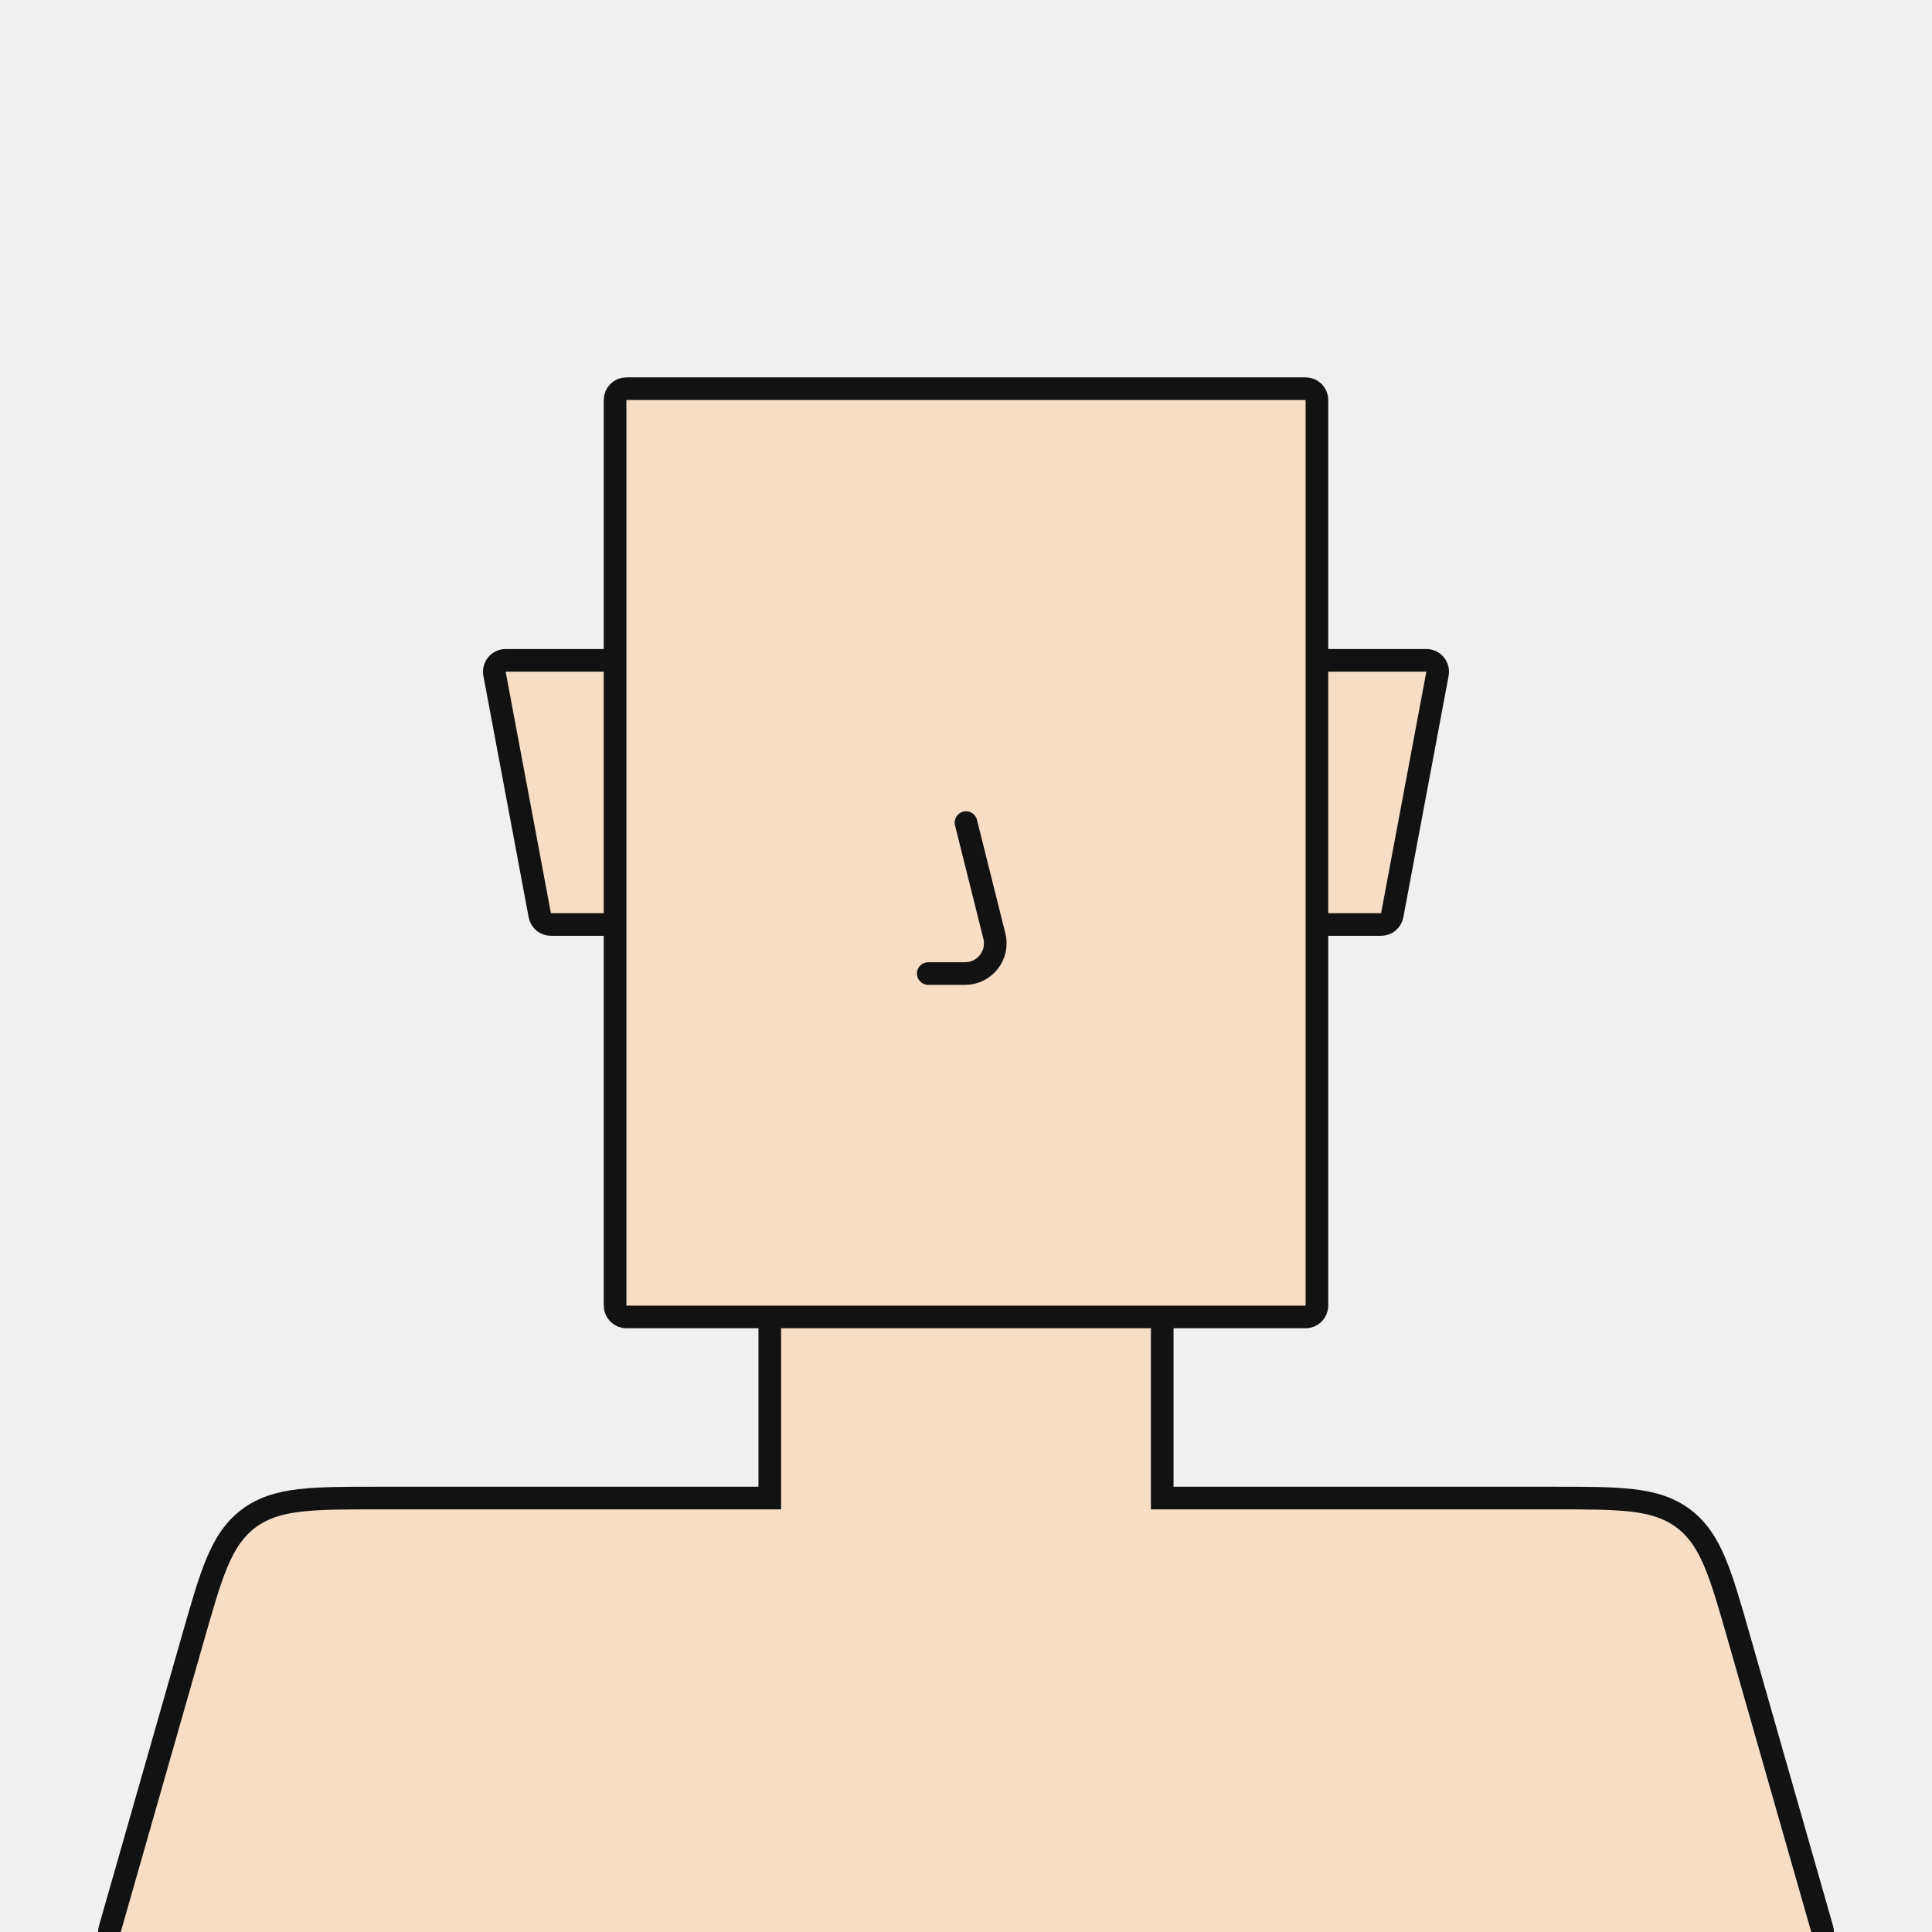
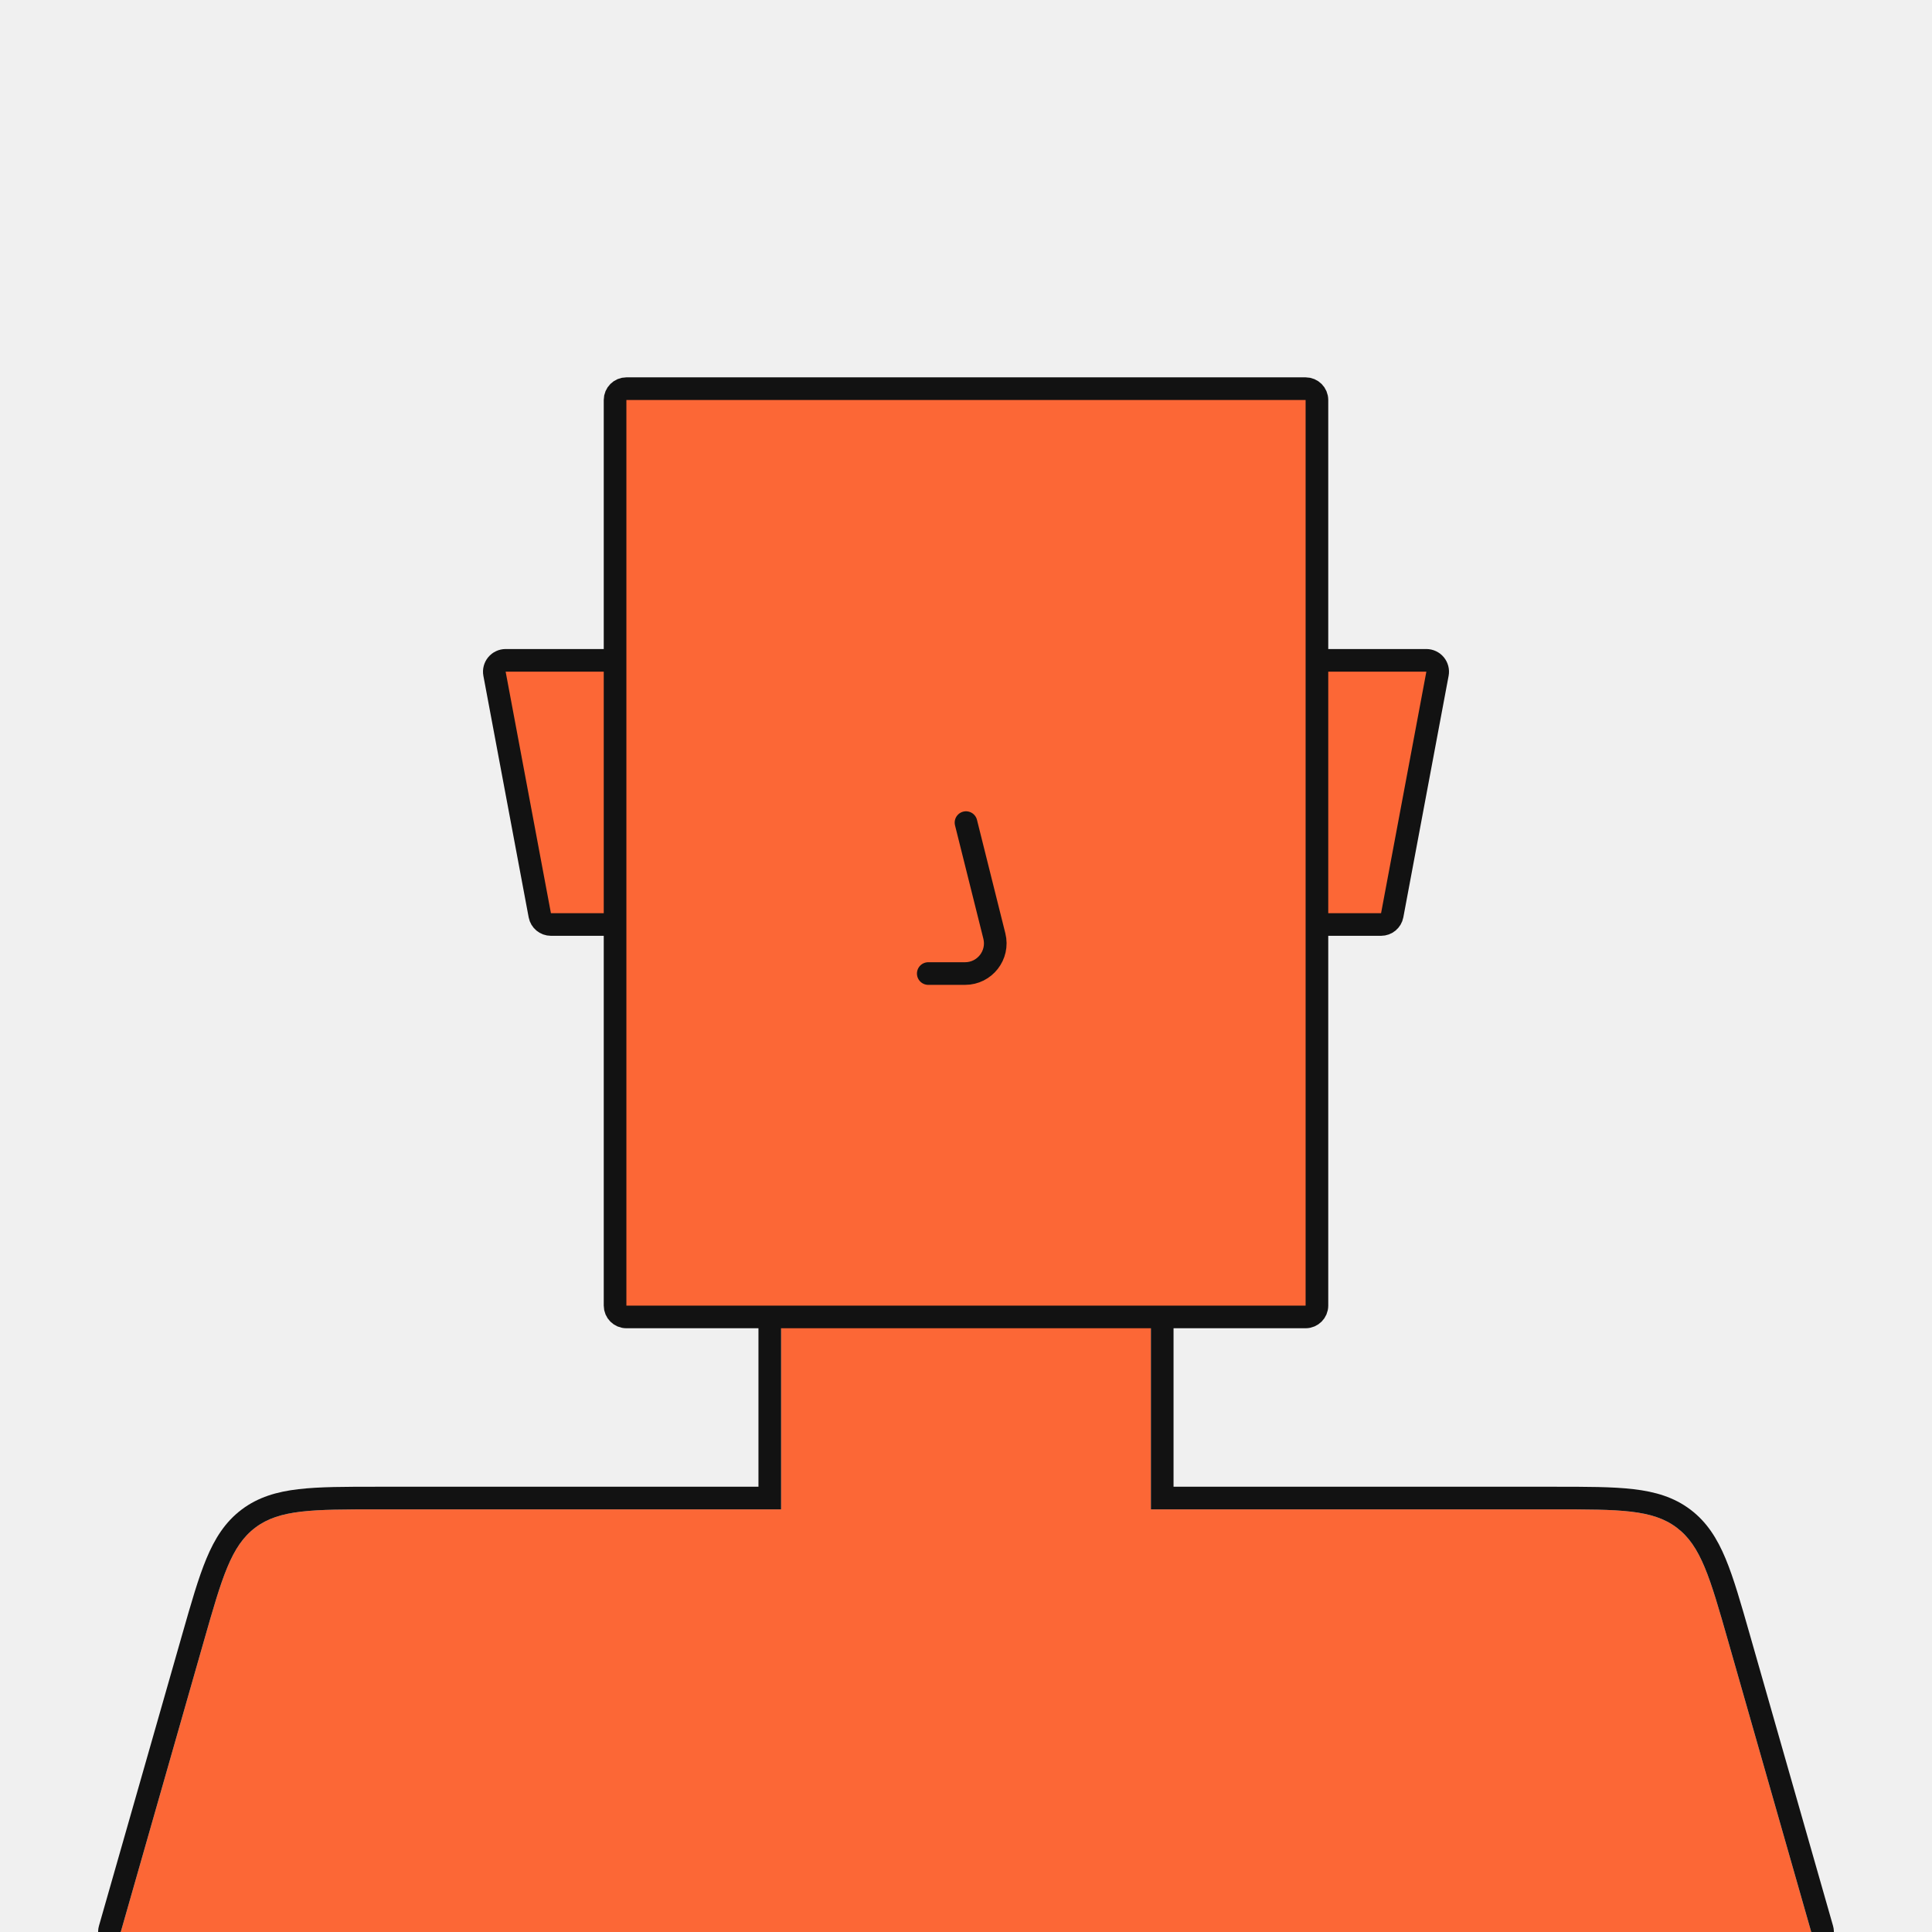
<svg xmlns="http://www.w3.org/2000/svg" width="512" height="512" viewBox="0 0 512 512" fill="none">
-   <g clip-path="url(#clip0_1611_239)">
-     <path d="M134 175C133.108 175 132.261 175.397 131.691 176.084C131.122 176.771 130.887 177.676 131.051 178.553L143.051 242.553C143.317 243.972 144.556 245 146 245H167C168.657 245 170 243.657 170 242V178C170 176.343 168.657 175 167 175H134Z" fill="#F7DDC4" stroke="#121212" stroke-width="6" stroke-linecap="round" stroke-linejoin="round" />
-     <path d="M378 175C378.892 175 379.739 175.397 380.309 176.084C380.878 176.771 381.113 177.676 380.949 178.553L368.949 242.553C368.683 243.972 367.444 245 366 245H345C343.343 245 342 243.657 342 242V178C342 176.343 343.343 175 345 175H378Z" fill="#F7DDC4" stroke="#121212" stroke-width="6" stroke-linecap="round" stroke-linejoin="round" />
-     <mask id="path-3-outside-1_1611_239" maskUnits="userSpaceOnUse" x="26" y="340" width="460" height="178" fill="black">
+   <g clip-path="url(#clip0_3789_8)">
+     <path d="M134 175C133.108 175 132.261 175.397 131.691 176.084C131.122 176.771 130.887 177.676 131.051 178.553L143.051 242.553C143.317 243.972 144.556 245 146 245H167C168.657 245 170 243.657 170 242V178C170 176.343 168.657 175 167 175H134Z" fill="#FC6736" stroke="#121212" stroke-width="6" stroke-linecap="round" stroke-linejoin="round" />
+     <path d="M378 175C378.892 175 379.739 175.397 380.309 176.084C380.878 176.771 381.113 177.676 380.949 178.553L368.949 242.553C368.683 243.972 367.444 245 366 245H345C343.343 245 342 243.657 342 242V178C342 176.343 343.343 175 345 175H378Z" fill="#FC6736" stroke="#121212" stroke-width="6" stroke-linecap="round" stroke-linejoin="round" />
+     <mask id="path-3-outside-1_3789_8" maskUnits="userSpaceOnUse" x="26" y="340" width="460" height="178" fill="black">
      <rect fill="white" x="26" y="340" width="460" height="178" />
      <path fill-rule="evenodd" clip-rule="evenodd" d="M305 346H207V400H100.206C82.78 400 74.067 400 67.65 404.84C61.234 409.679 58.841 418.057 54.053 434.813L32 512H480L457.947 434.813C453.159 418.057 450.766 409.679 444.349 404.84C437.933 400 429.22 400 411.794 400H305V346Z" />
    </mask>
-     <path fill-rule="evenodd" clip-rule="evenodd" d="M305 346H207V400H100.206C82.78 400 74.067 400 67.65 404.84C61.234 409.679 58.841 418.057 54.053 434.813L32 512H480L457.947 434.813C453.159 418.057 450.766 409.679 444.349 404.84C437.933 400 429.22 400 411.794 400H305V346Z" fill="#F7DDC4" />
-     <path d="M207 346V340C203.686 340 201 342.686 201 346H207ZM305 346H311C311 342.686 308.314 340 305 340V346ZM207 400V406C210.314 406 213 403.314 213 400H207ZM67.65 404.84L71.264 409.63L71.264 409.63L67.65 404.84ZM54.053 434.813L48.284 433.165V433.165L54.053 434.813ZM32 512L26.231 510.352C25.714 512.162 26.076 514.11 27.21 515.613C28.344 517.116 30.117 518 32 518V512ZM480 512V518C481.883 518 483.656 517.116 484.79 515.613C485.924 514.11 486.286 512.162 485.769 510.352L480 512ZM457.947 434.813L452.178 436.462L457.947 434.813ZM444.349 404.84L440.736 409.63L444.349 404.84ZM305 400H299C299 403.314 301.686 406 305 406V400ZM207 352H305V340H207V352ZM213 400V346H201V400H213ZM100.206 406H207V394H100.206V406ZM71.264 409.63C73.309 408.087 75.927 407.1 80.498 406.564C85.227 406.01 91.35 406 100.206 406V394C91.636 394 84.689 393.99 79.101 394.646C73.355 395.32 68.408 396.753 64.037 400.05L71.264 409.63ZM59.822 436.462C62.255 427.946 63.947 422.061 65.779 417.667C67.55 413.419 69.218 411.173 71.264 409.63L64.037 400.05C59.667 403.346 56.93 407.709 54.703 413.049C52.538 418.242 50.639 424.924 48.284 433.165L59.822 436.462ZM37.769 513.648L59.822 436.462L48.284 433.165L26.231 510.352L37.769 513.648ZM480 506H32V518H480V506ZM452.178 436.462L474.231 513.648L485.769 510.352L463.716 433.165L452.178 436.462ZM440.736 409.63C442.782 411.173 444.45 413.419 446.221 417.667C448.053 422.061 449.745 427.946 452.178 436.462L463.716 433.165C461.361 424.924 459.462 418.242 457.297 413.049C455.07 407.709 452.333 403.346 447.963 400.05L440.736 409.63ZM411.794 406C420.65 406 426.773 406.01 431.502 406.564C436.073 407.1 438.691 408.087 440.736 409.63L447.963 400.05C443.592 396.753 438.645 395.32 432.899 394.646C427.311 393.99 420.364 394 411.794 394V406ZM305 406H411.794V394H305V406ZM299 346V400H311V346H299Z" fill="#121212" mask="url(#path-3-outside-1_1611_239)" />
-     <path d="M166 103C164.343 103 163 104.343 163 106V346C163 347.657 164.343 349 166 349H346C347.657 349 349 347.657 349 346V106C349 104.343 347.657 103 346 103H166Z" fill="#F7DDC4" stroke="#121212" stroke-width="6" stroke-linecap="round" stroke-linejoin="round" />
+     <path fill-rule="evenodd" clip-rule="evenodd" d="M305 346H207V400H100.206C82.78 400 74.067 400 67.65 404.84C61.234 409.679 58.841 418.057 54.053 434.813L32 512H480L457.947 434.813C453.159 418.057 450.766 409.679 444.349 404.84C437.933 400 429.22 400 411.794 400H305V346Z" fill="#FC6736" />
+     <path d="M207 346V340C203.686 340 201 342.686 201 346H207ZM305 346H311C311 342.686 308.314 340 305 340V346ZM207 400V406C210.314 406 213 403.314 213 400H207ZM67.65 404.84L71.264 409.63L71.264 409.63L67.65 404.84ZM54.053 434.813L48.284 433.165V433.165L54.053 434.813ZM32 512L26.231 510.352C25.714 512.162 26.076 514.11 27.21 515.613C28.344 517.116 30.117 518 32 518V512ZM480 512V518C481.883 518 483.656 517.116 484.79 515.613C485.924 514.11 486.286 512.162 485.769 510.352L480 512ZM457.947 434.813L452.178 436.462L457.947 434.813ZM444.349 404.84L440.736 409.63L444.349 404.84ZM305 400H299C299 403.314 301.686 406 305 406V400ZM207 352H305V340H207V352ZM213 400V346H201V400H213ZM100.206 406H207V394H100.206V406ZM71.264 409.63C73.309 408.087 75.927 407.1 80.498 406.564C85.227 406.01 91.35 406 100.206 406V394C91.636 394 84.689 393.99 79.101 394.646C73.355 395.32 68.408 396.753 64.037 400.05L71.264 409.63ZM59.822 436.462C62.255 427.946 63.947 422.061 65.779 417.667C67.55 413.419 69.218 411.173 71.264 409.63L64.037 400.05C59.667 403.346 56.93 407.709 54.703 413.049C52.538 418.242 50.639 424.924 48.284 433.165L59.822 436.462ZM37.769 513.648L59.822 436.462L48.284 433.165L26.231 510.352L37.769 513.648ZM480 506H32V518H480V506ZM452.178 436.462L474.231 513.648L485.769 510.352L463.716 433.165L452.178 436.462ZM440.736 409.63C442.782 411.173 444.45 413.419 446.221 417.667C448.053 422.061 449.745 427.946 452.178 436.462L463.716 433.165C461.361 424.924 459.462 418.242 457.297 413.049C455.07 407.709 452.333 403.346 447.963 400.05L440.736 409.63ZM411.794 406C420.65 406 426.773 406.01 431.502 406.564C436.073 407.1 438.691 408.087 440.736 409.63L447.963 400.05C443.592 396.753 438.645 395.32 432.899 394.646C427.311 393.99 420.364 394 411.794 394V406ZM305 406H411.794V394H305V406ZM299 346V400H311V346H299Z" fill="#121212" mask="url(#path-3-outside-1_3789_8)" />
+     <path d="M166 103C164.343 103 163 104.343 163 106V346C163 347.657 164.343 349 166 349H346C347.657 349 349 347.657 349 346V106C349 104.343 347.657 103 346 103H166Z" fill="#FC6736" stroke="#121212" stroke-width="6" stroke-linecap="round" stroke-linejoin="round" />
    <path d="M256 218L263.515 248.06C264.777 253.109 260.958 258 255.754 258H246" stroke="#121212" stroke-width="6" stroke-linecap="round" stroke-linejoin="round" />
  </g>
  <defs>
-     <clipPath id="clip0_1611_239">
+     <clipPath id="clip0_3789_8">
      <rect width="512" height="512" fill="white" />
    </clipPath>
  </defs>
</svg>
